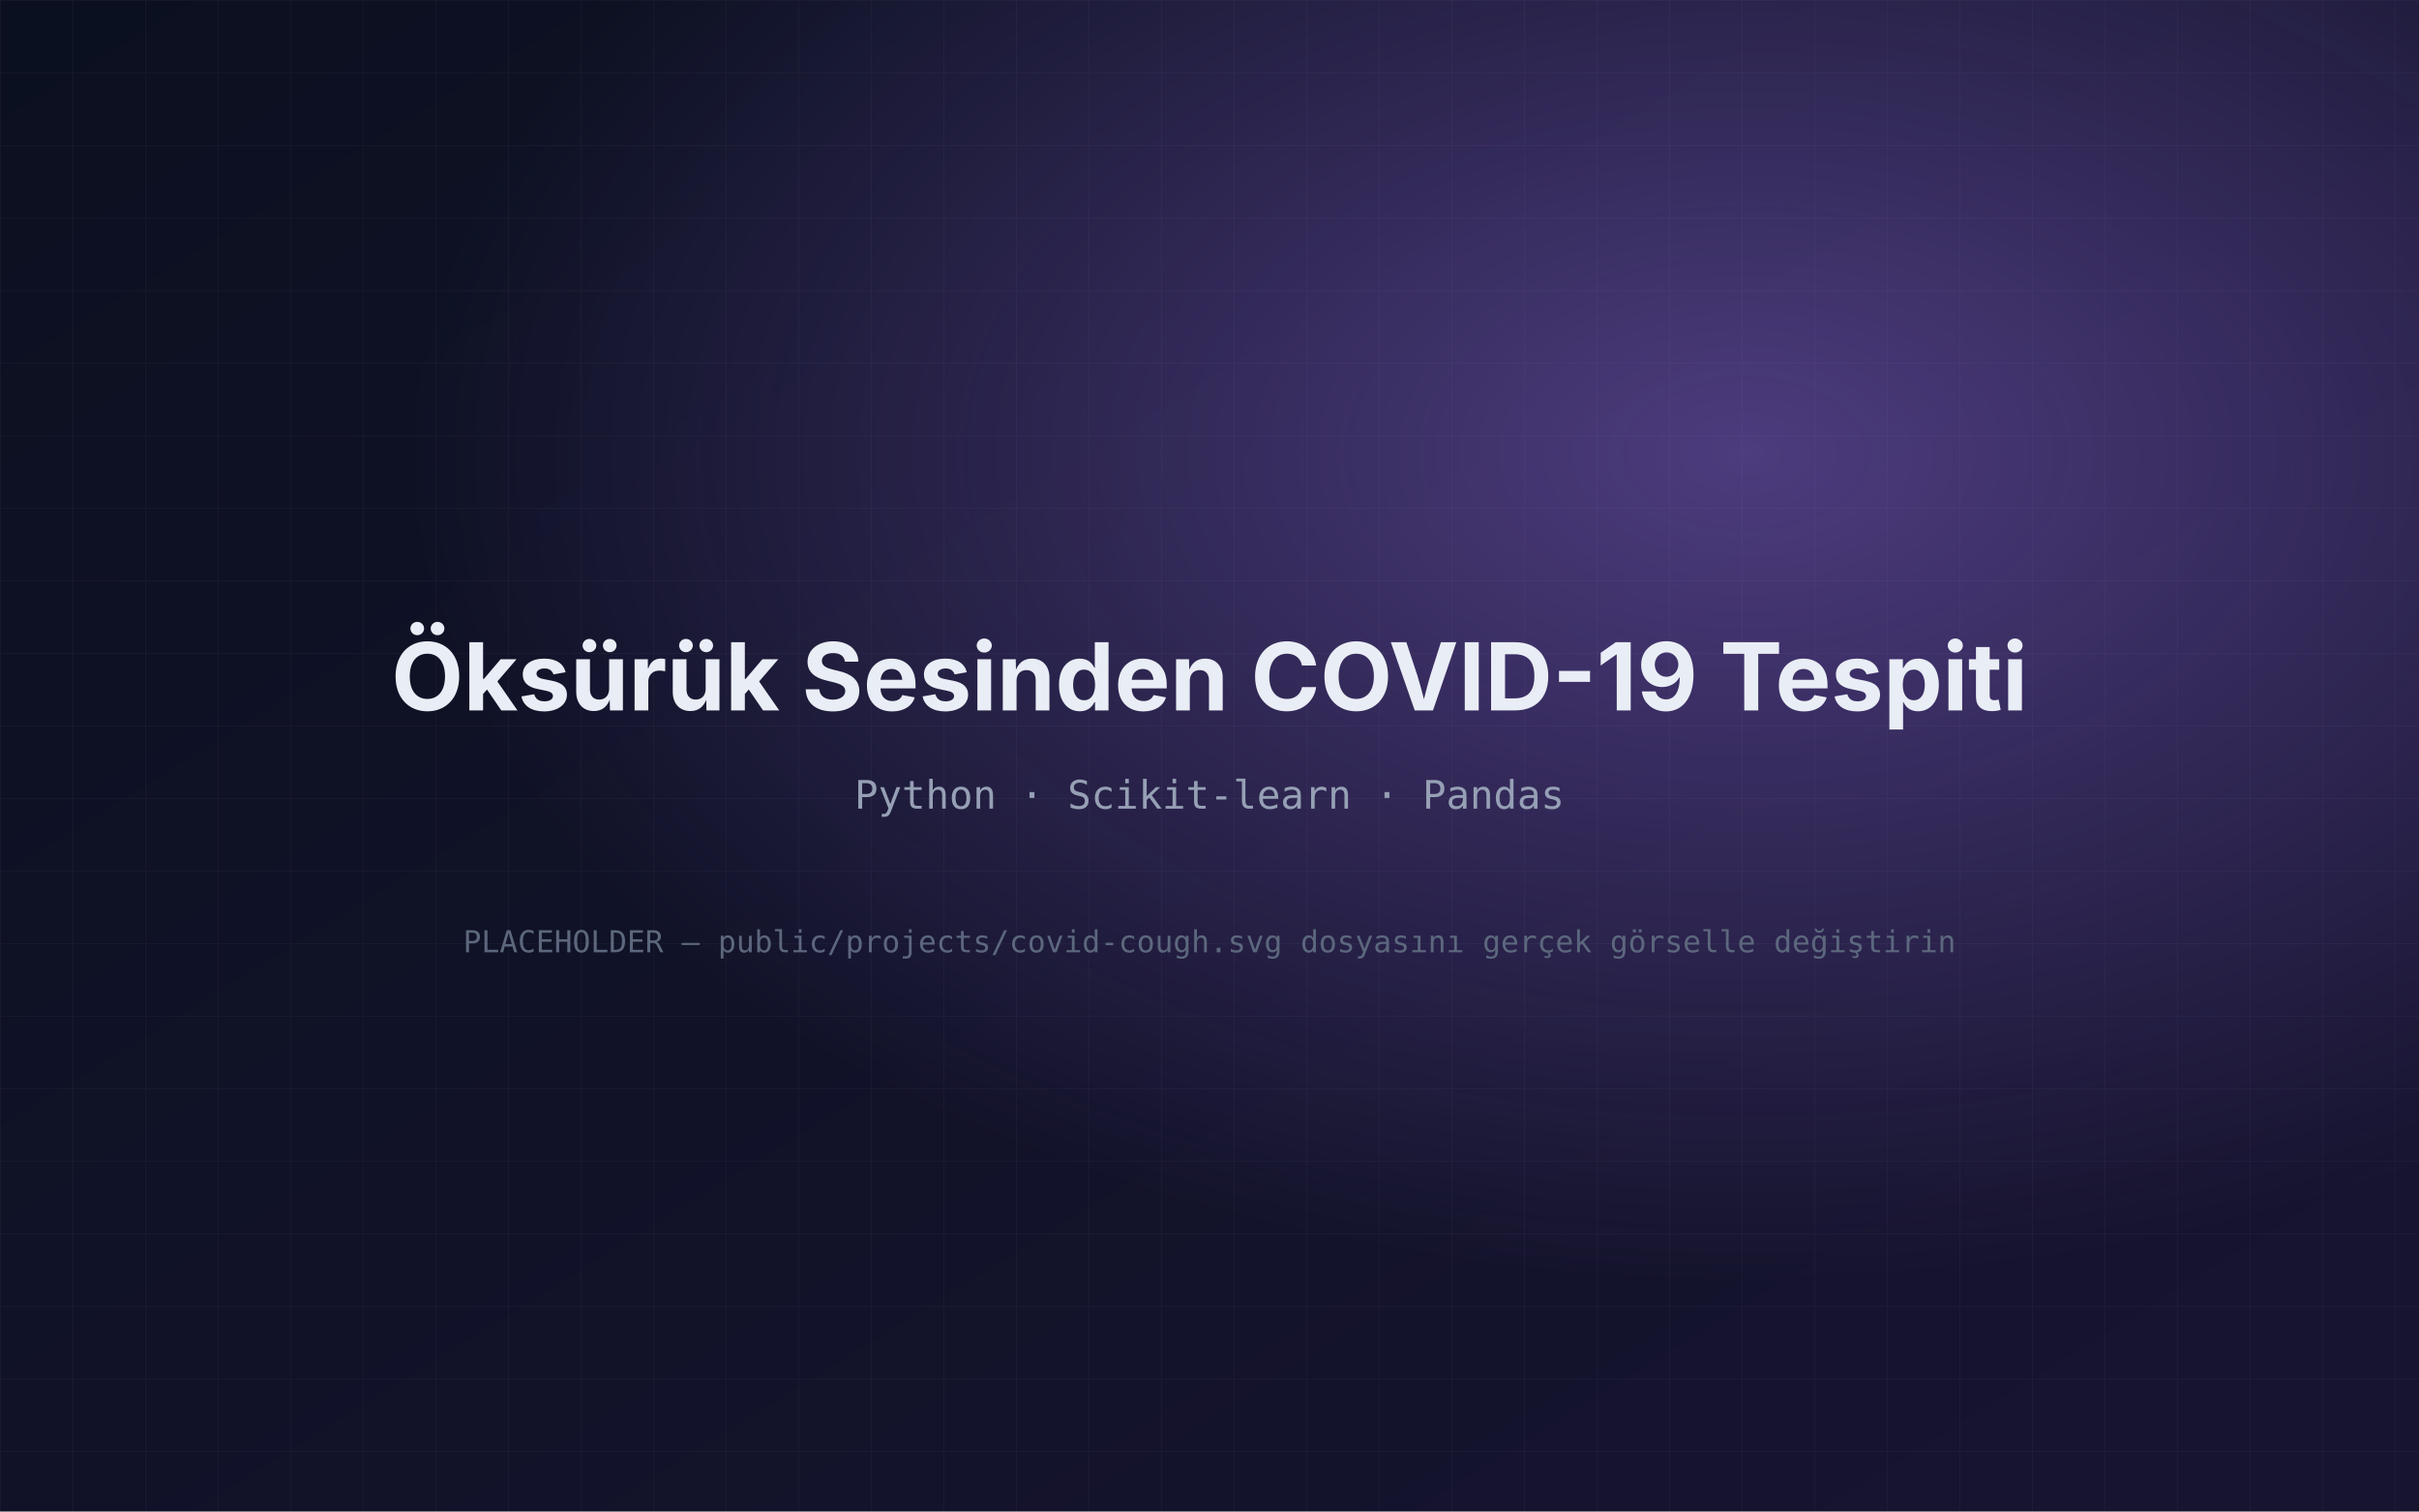
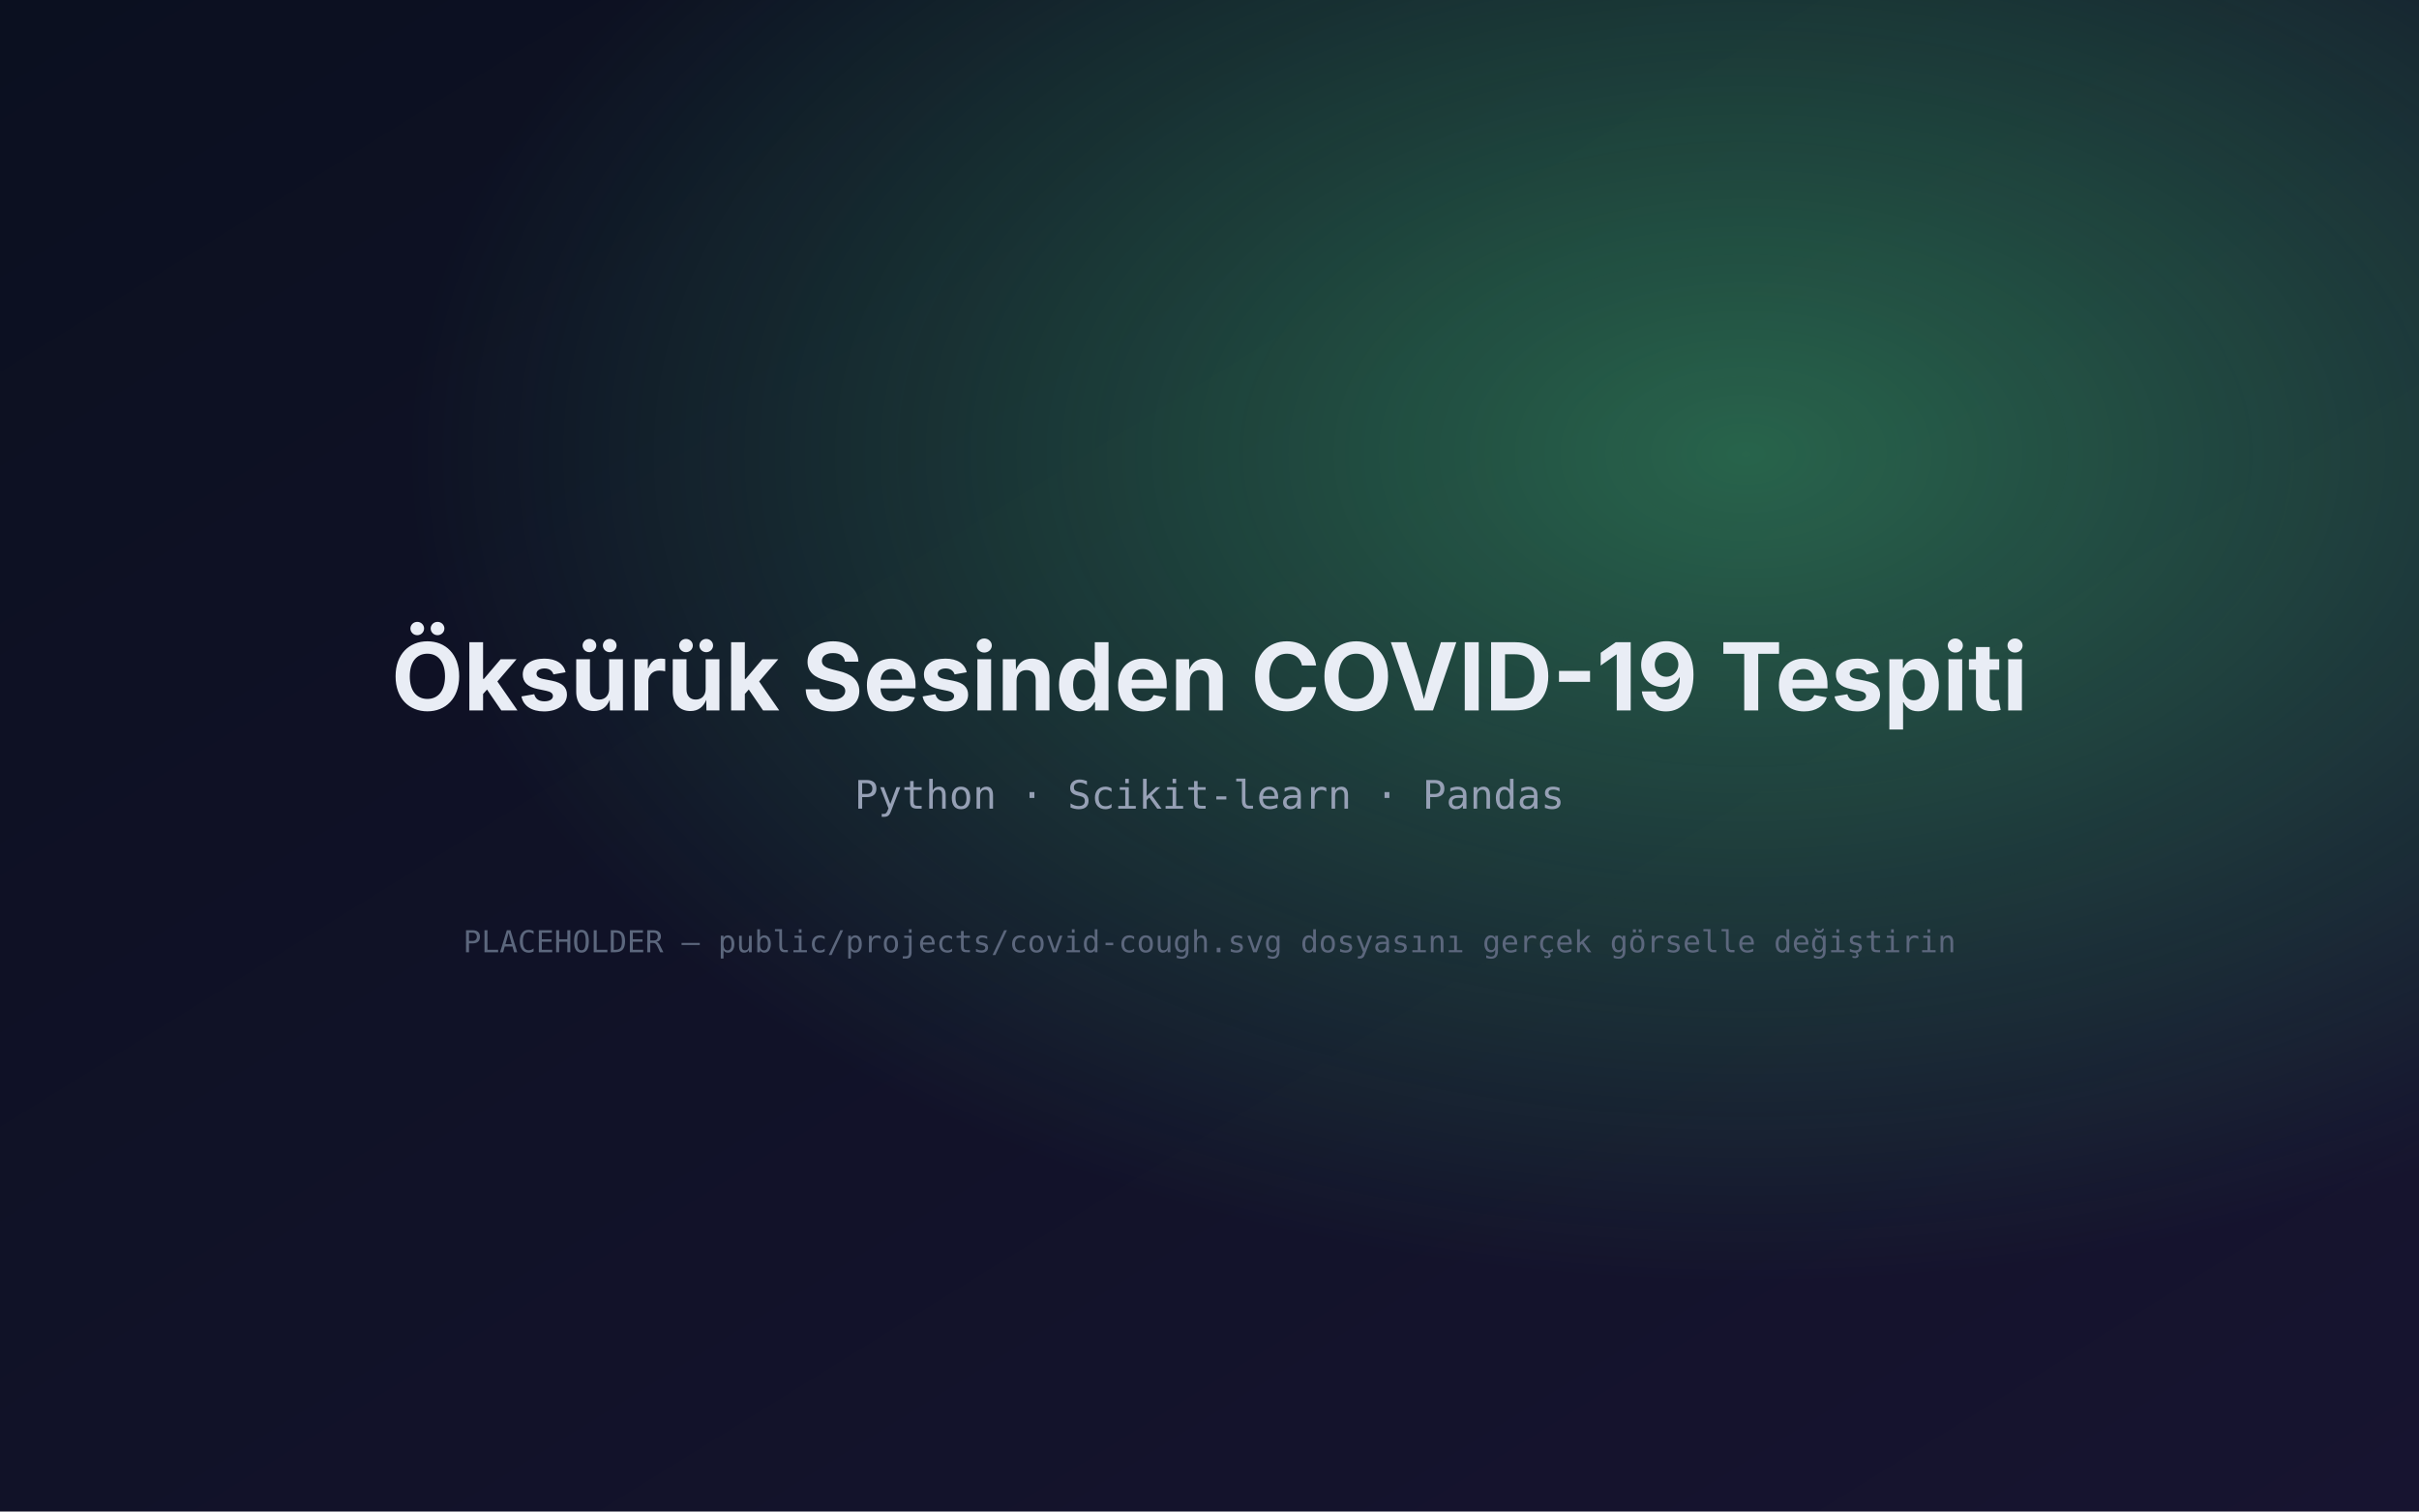
<svg xmlns="http://www.w3.org/2000/svg" viewBox="0 0 1600 1000" role="img" aria-label="Öksürük Sesinden COVID-19 Tespiti">
  <defs>
    <linearGradient id="bg" x1="0" y1="0" x2="1" y2="1">
      <stop offset="0" stop-color="#0b1020" />
      <stop offset="1" stop-color="#171430" />
    </linearGradient>
    <radialGradient id="glow" cx="72%" cy="30%" r="55%">
-       <stop offset="0" stop-color="#a77aff" stop-opacity="0.4" />
-       <stop offset="1" stop-color="#a77aff" stop-opacity="0" />
+       <stop offset="0" stop-color="#4ade80" stop-opacity="0.4" />
+       <stop offset="1" stop-color="#4ade80" stop-opacity="0" />
    </radialGradient>
-     <pattern id="grid" width="48" height="48" patternUnits="userSpaceOnUse">
-       <path d="M48 0H0V48" fill="none" stroke="#ffffff" stroke-opacity="0.04" />
-     </pattern>
  </defs>
  <rect width="1600" height="1000" fill="url(#bg)" />
-   <rect width="1600" height="1000" fill="url(#grid)" />
  <rect width="1600" height="1000" fill="url(#glow)" />
  <g font-family="'Space Grotesk', Inter, system-ui, sans-serif" text-anchor="middle">
    <text x="800" y="470" font-size="62" font-weight="700" fill="#e9edf5">Öksürük Sesinden COVID-19 Tespiti</text>
    <text x="800" y="535" font-size="26" font-weight="500" fill="#96a0b5" font-family="'JetBrains Mono', monospace">Python · Scikit-learn · Pandas</text>
    <text x="800" y="630" font-size="20" fill="#5c677d" font-family="'JetBrains Mono', monospace">PLACEHOLDER — public/projects/covid-cough.svg dosyasını gerçek görselle değiştirin</text>
  </g>
</svg>
